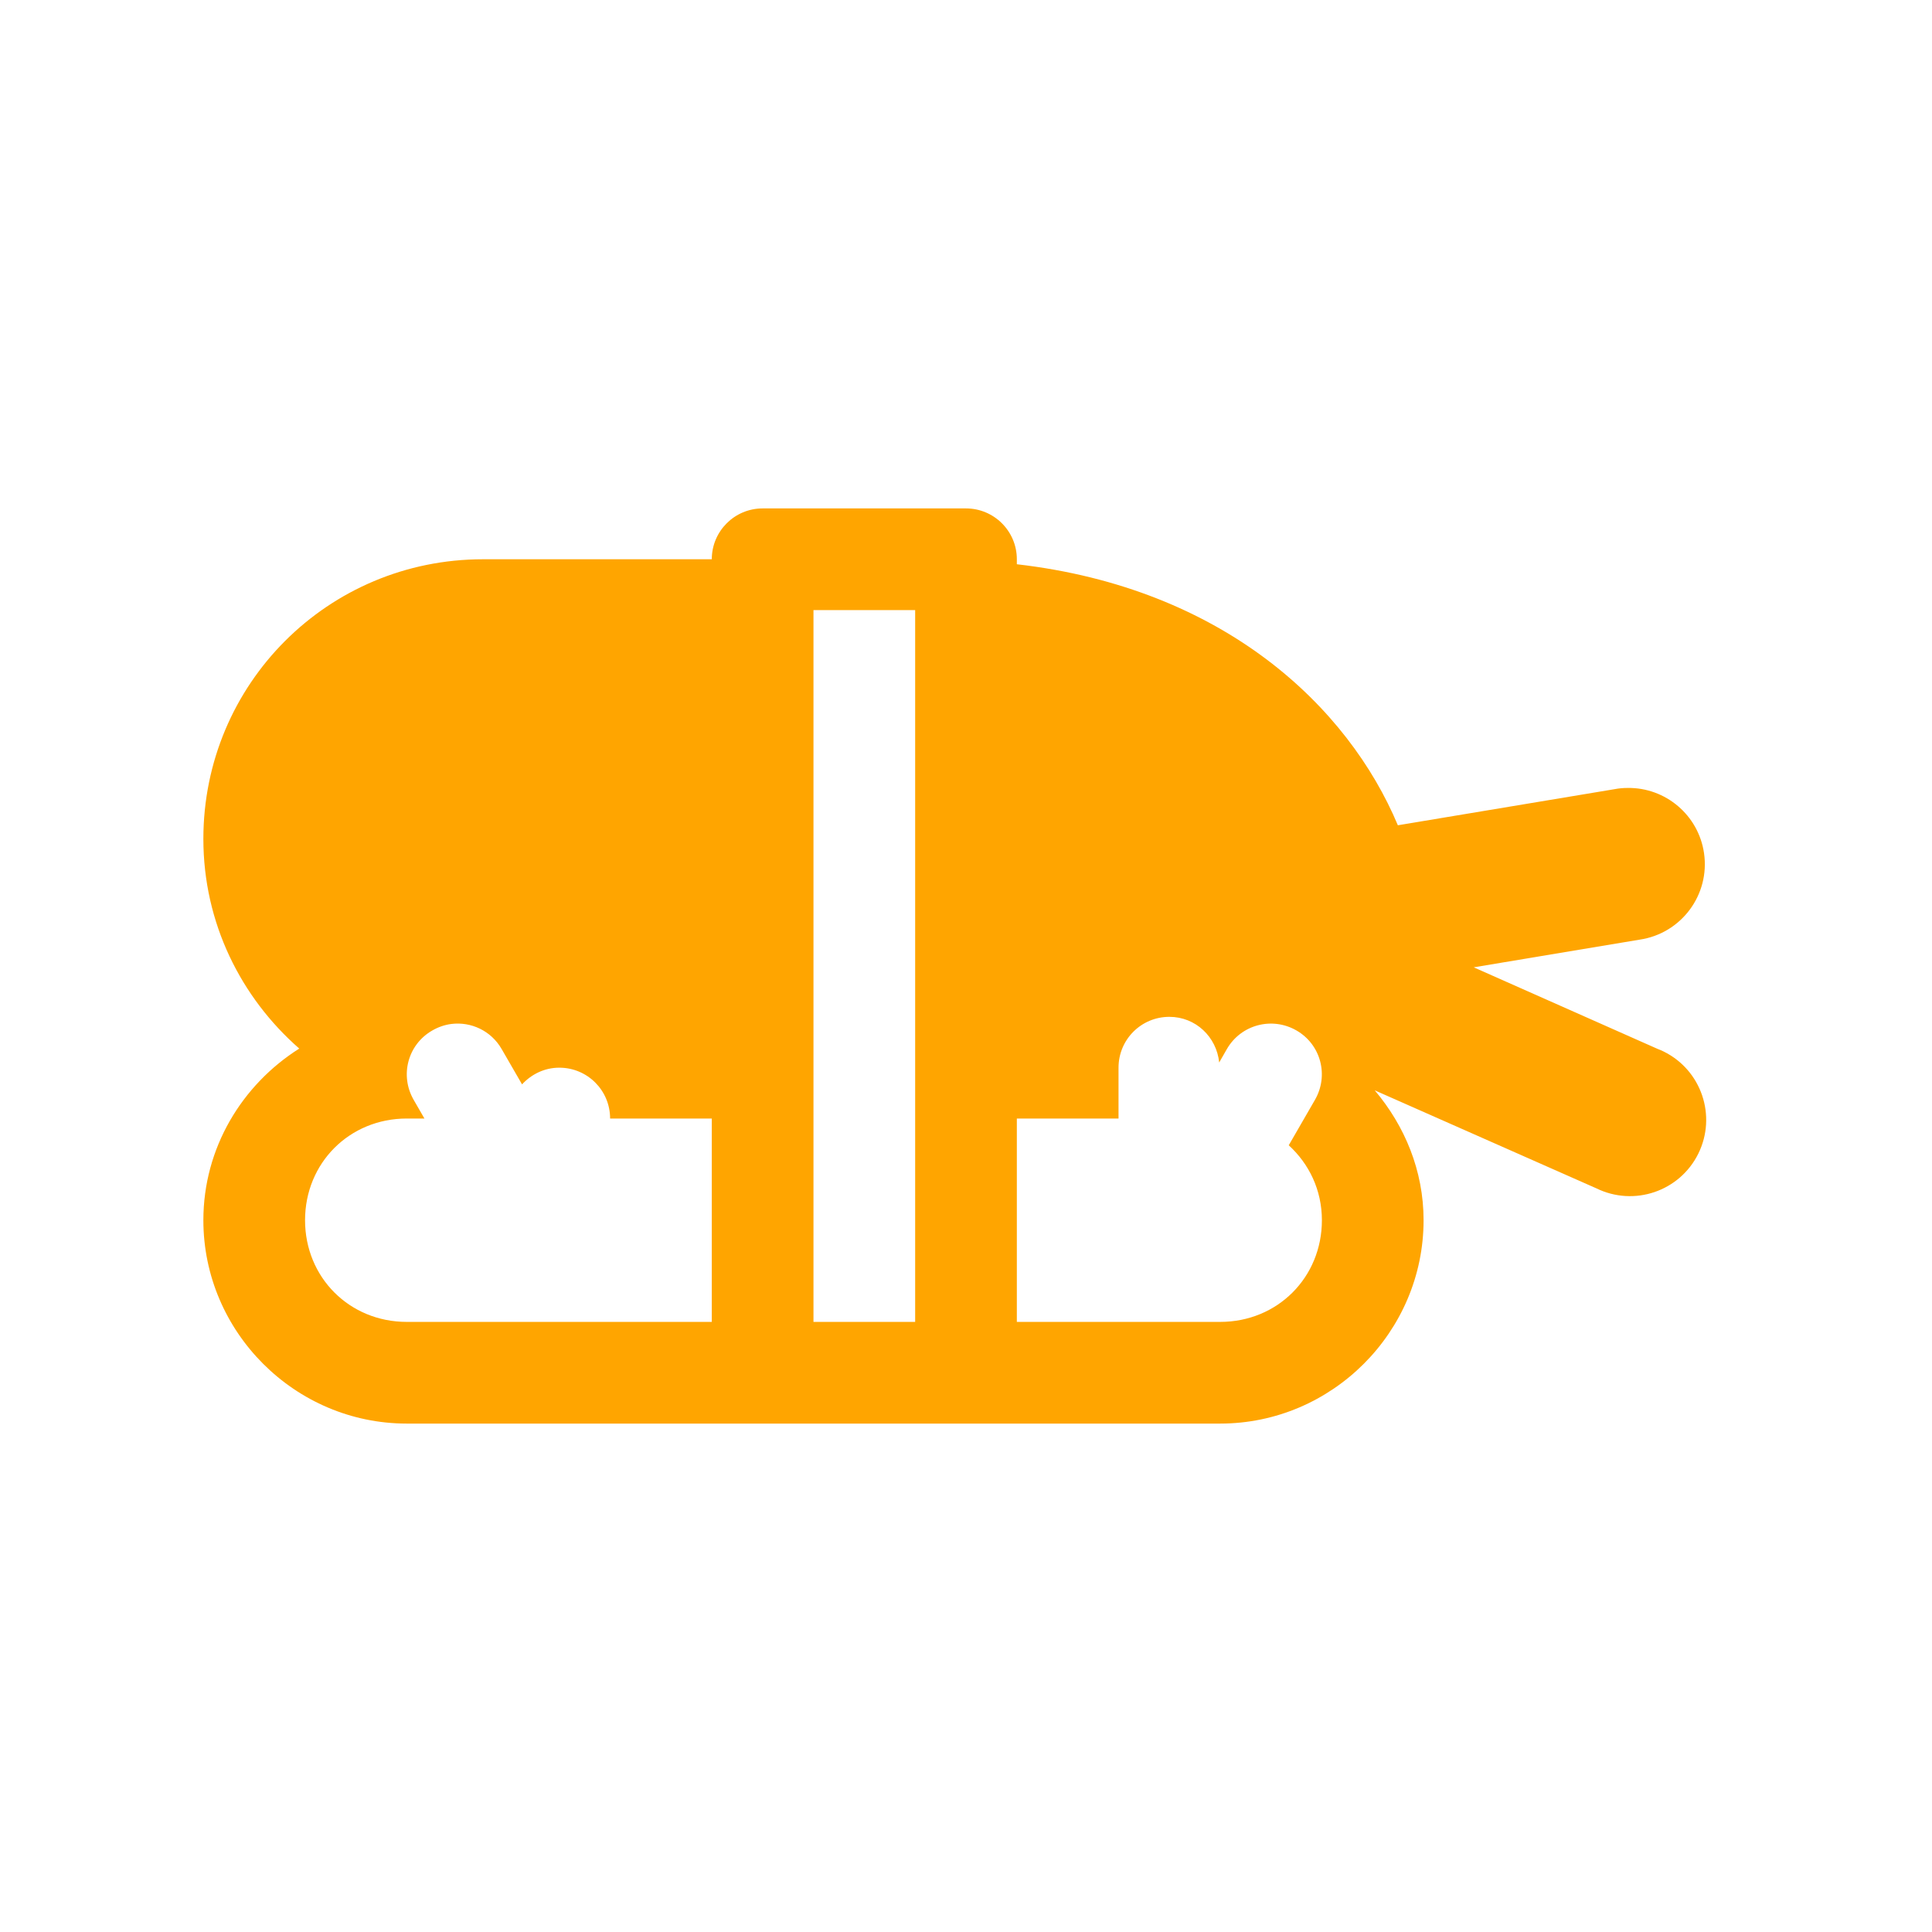
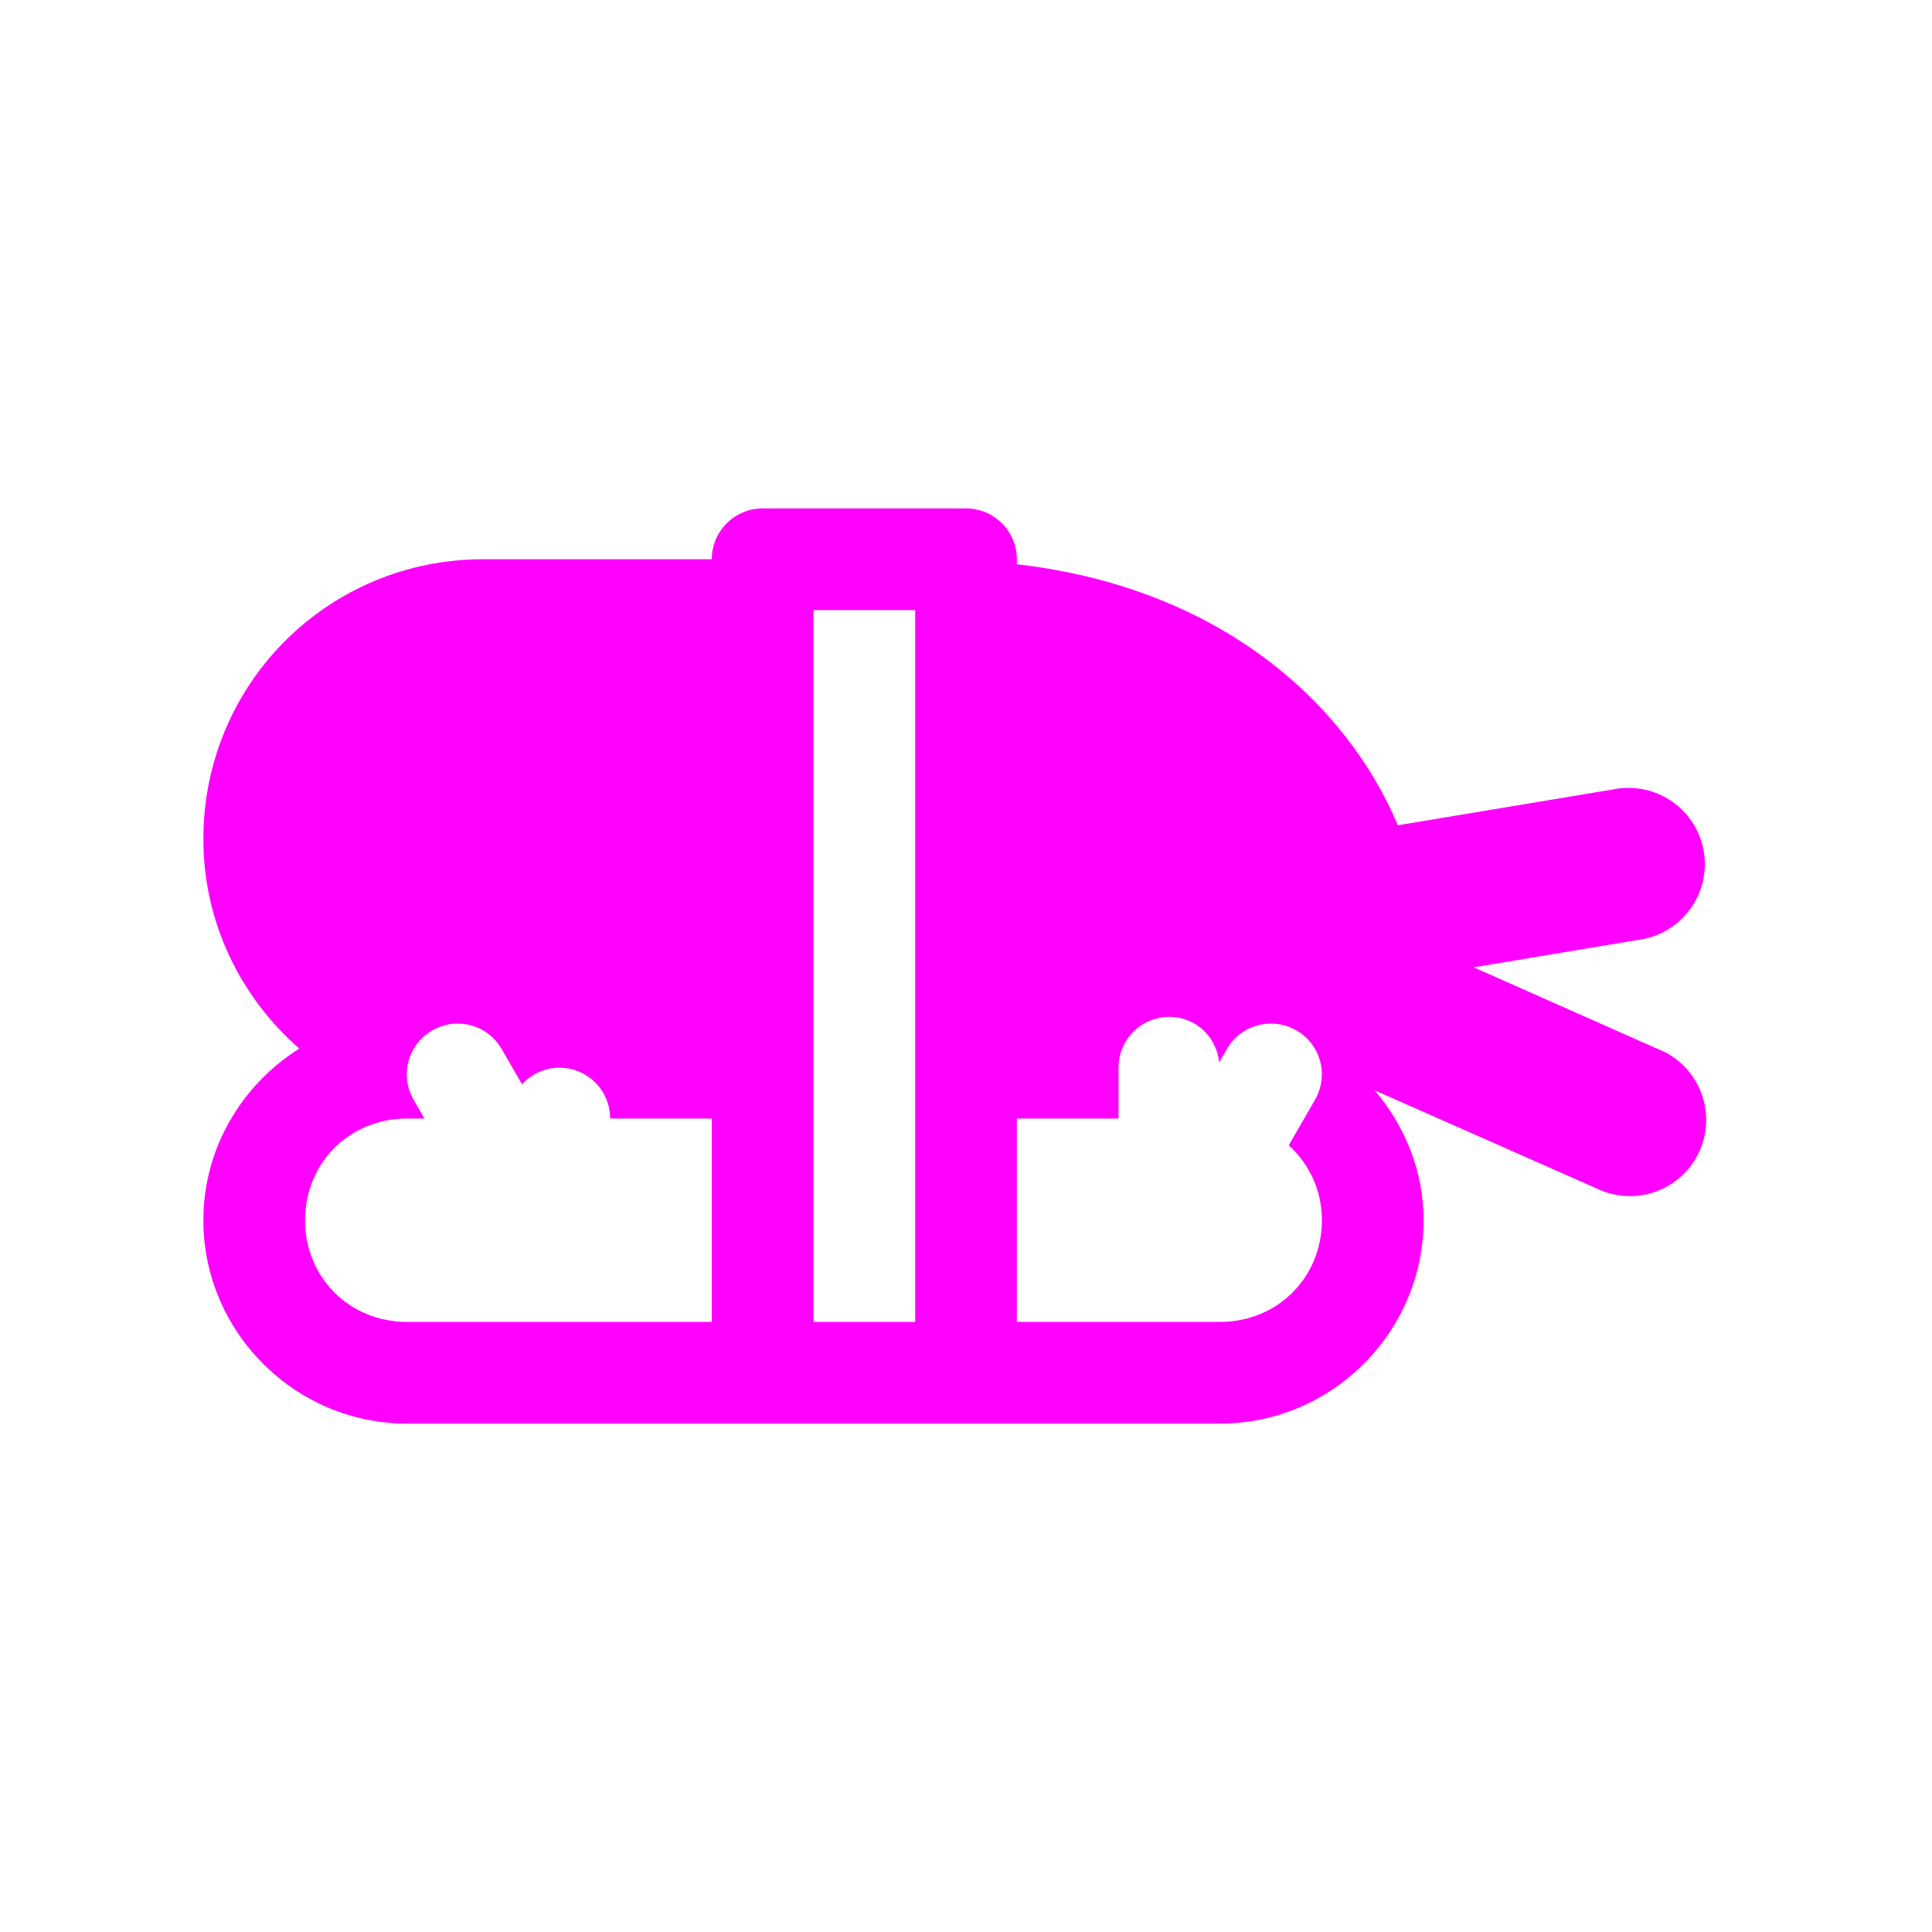
<svg xmlns="http://www.w3.org/2000/svg" viewBox="0 0 19 19" height="19" width="19">
  <rect fill="none" x="0" y="0" width="19" height="19" />
-   <path fill="#ffa500" transform="translate(2 2)" d="M5.5,3C5.224,3,5,3.224,5,3.5H2.75C1.226,3.5,0,4.726,0,6.25c0,0.827,0.369,1.559,0.943,2.062  C0.38,8.668,0,9.289,0,10c0,1.099,0.901,2,2,2h3.5h2H10c1.099,0,2-0.901,2-2c0-0.488-0.186-0.929-0.48-1.277  l2.178,0.963c0.372,0.183,0.821,0.03,1.004-0.341c0.183-0.372,0.03-0.821-0.341-1.004  c-0.019-0.009-0.038-0.018-0.058-0.025l-1.81-0.803l1.631-0.272c0.41-0.06,0.694-0.441,0.634-0.851  c-0.054-0.372-0.377-0.647-0.753-0.641c-0.043,0-0.085,0.004-0.127,0.012l-2.131,0.355  C11.259,4.952,10.039,3.784,8,3.549V3.5C8,3.224,7.776,3,7.5,3H5.5z M6,4h1v5v2H6V9V4z M9.5,8  c0.259,0,0.464,0.197,0.49,0.449l0.076-0.133c0.139-0.24,0.444-0.32,0.684-0.182s0.32,0.442,0.182,0.682  l-0.258,0.447C10.873,9.445,11,9.702,11,10c0,0.563-0.437,1-1,1H8V9h1V8.5C9,8.223,9.223,8,9.5,8z M2.439,8.07  c0.193-0.024,0.39,0.066,0.494,0.246l0.201,0.348C3.226,8.565,3.354,8.5,3.5,8.5C3.777,8.5,4,8.723,4,9h1v2H2  c-0.563,0-1-0.437-1-1s0.437-1,1-1h0.174L2.068,8.816C1.93,8.576,2.01,8.273,2.25,8.135  C2.31,8.1,2.375,8.078,2.439,8.07z" />
+   <path fill="#ff00ff" transform="translate(2 2)" d="M5.5,3C5.224,3,5,3.224,5,3.5H2.75C1.226,3.5,0,4.726,0,6.25c0,0.827,0.369,1.559,0.943,2.062  C0.38,8.668,0,9.289,0,10c0,1.099,0.901,2,2,2h3.5h2H10c1.099,0,2-0.901,2-2c0-0.488-0.186-0.929-0.48-1.277  l2.178,0.963c0.372,0.183,0.821,0.03,1.004-0.341c0.183-0.372,0.03-0.821-0.341-1.004  c-0.019-0.009-0.038-0.018-0.058-0.025l-1.81-0.803l1.631-0.272c0.41-0.06,0.694-0.441,0.634-0.851  c-0.054-0.372-0.377-0.647-0.753-0.641c-0.043,0-0.085,0.004-0.127,0.012l-2.131,0.355  C11.259,4.952,10.039,3.784,8,3.549V3.5C8,3.224,7.776,3,7.5,3H5.5z M6,4h1v5v2H6V9V4z M9.5,8  c0.259,0,0.464,0.197,0.49,0.449l0.076-0.133c0.139-0.24,0.444-0.32,0.684-0.182s0.32,0.442,0.182,0.682  l-0.258,0.447C10.873,9.445,11,9.702,11,10c0,0.563-0.437,1-1,1H8V9h1V8.5C9,8.223,9.223,8,9.5,8z M2.439,8.07  c0.193-0.024,0.39,0.066,0.494,0.246l0.201,0.348C3.226,8.565,3.354,8.5,3.5,8.5C3.777,8.5,4,8.723,4,9h1v2H2  c-0.563,0-1-0.437-1-1s0.437-1,1-1h0.174L2.068,8.816C1.93,8.576,2.01,8.273,2.25,8.135  C2.31,8.1,2.375,8.078,2.439,8.07z" />
</svg>
